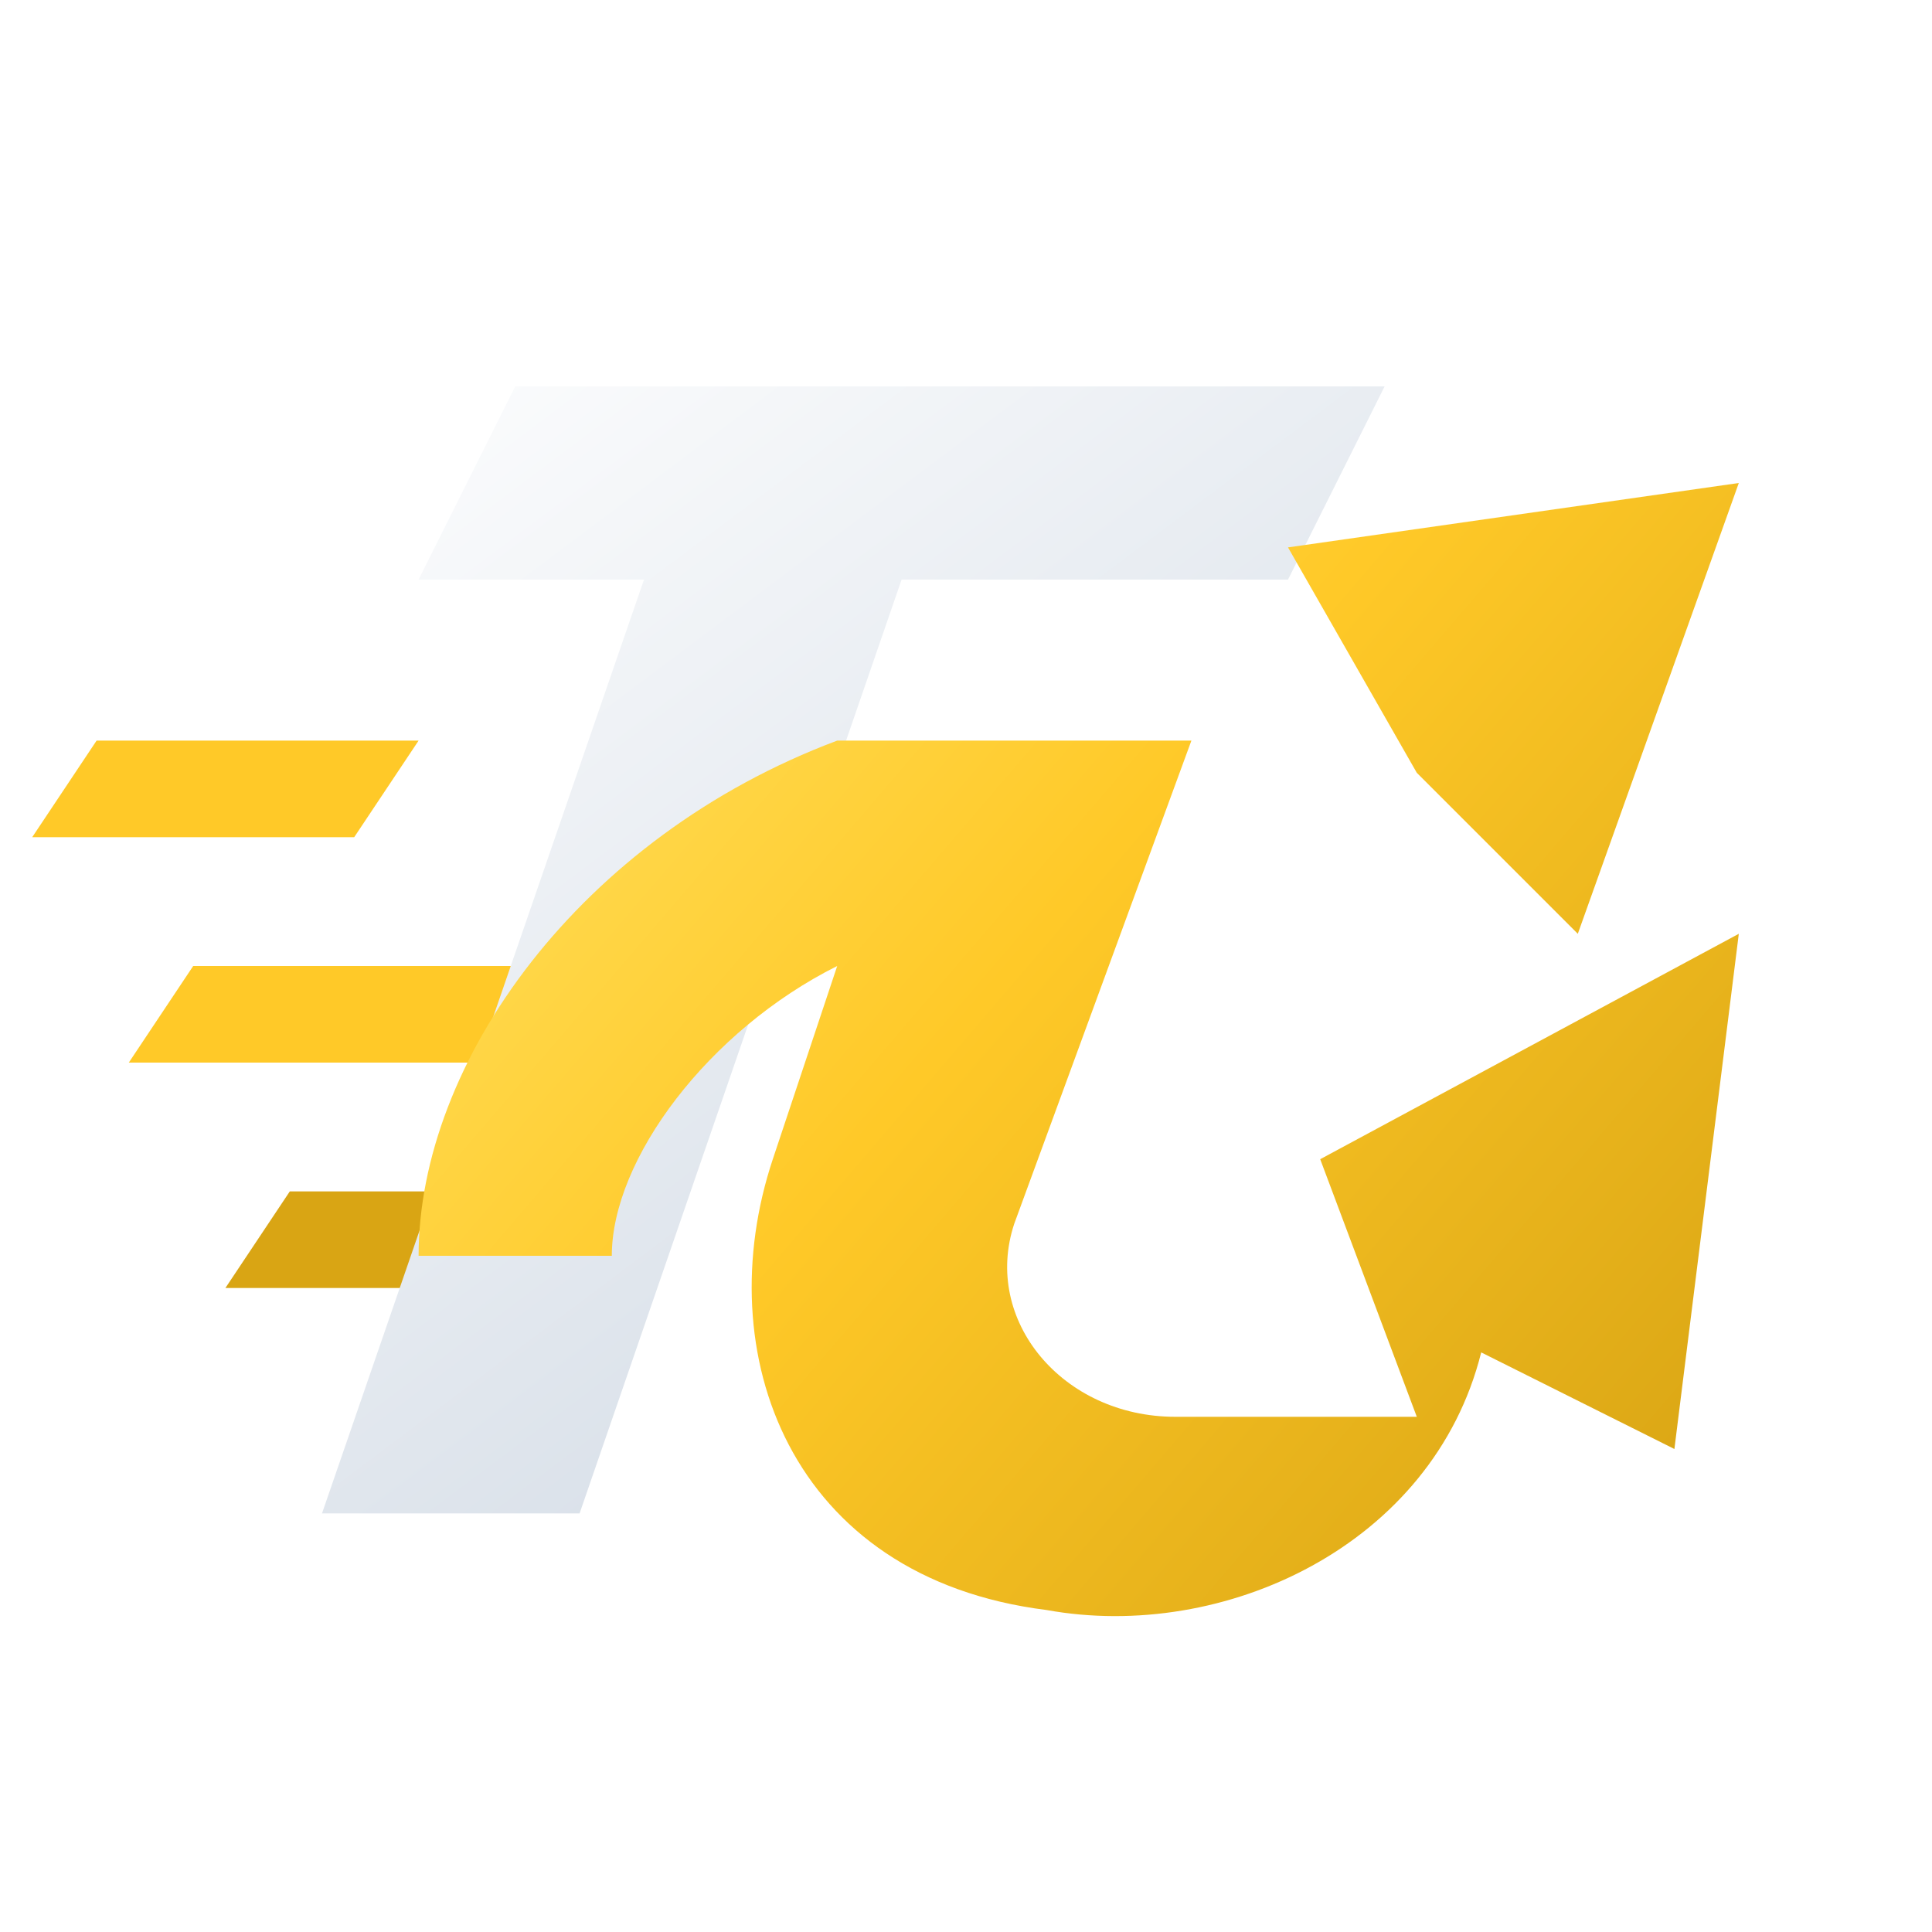
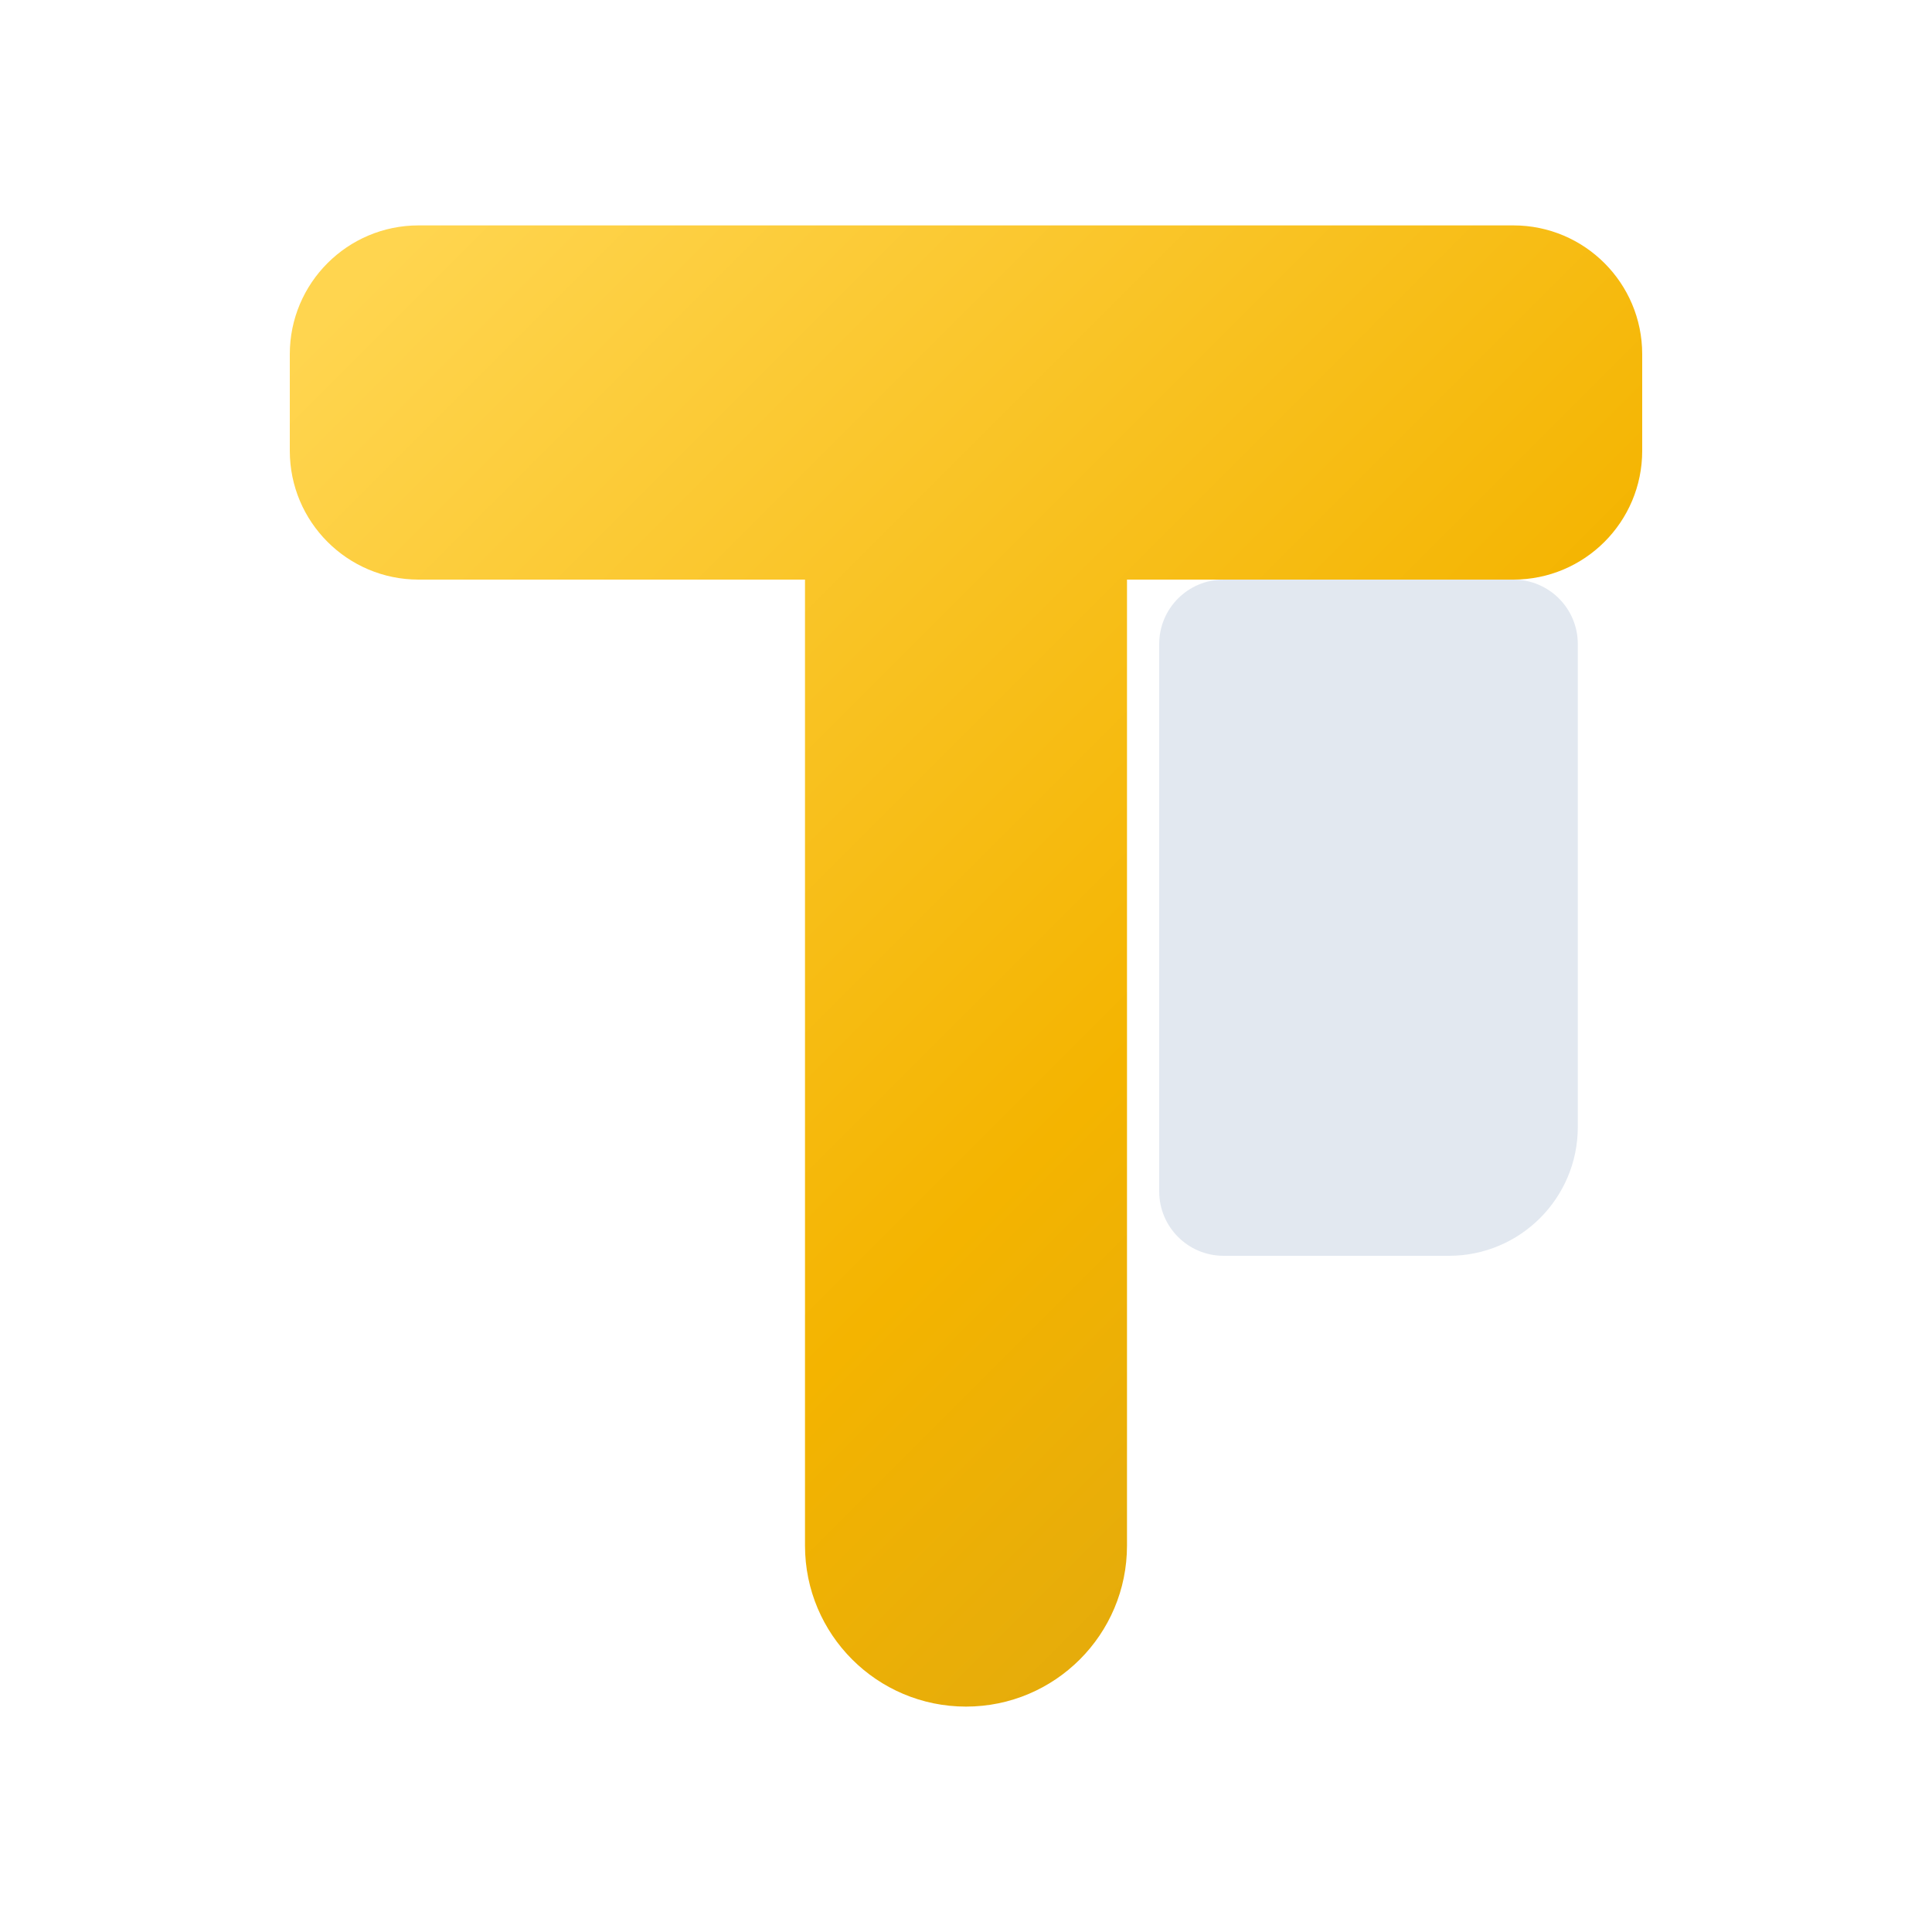
- <svg xmlns="http://www.w3.org/2000/svg" viewBox="0 0 120 120" fill="none">
+ <svg xmlns="http://www.w3.org/2000/svg" width="120" height="120" viewBox="0 0 120 120" fill="none">
  <defs>
-     <linearGradient id="stem-white" x1="20" y1="20" x2="80" y2="100" gradientUnits="userSpaceOnUse">
-       <stop offset="0%" stop-color="#FFFFFF" />
-       <stop offset="100%" stop-color="#CBD5E1" />
-     </linearGradient>
-     <linearGradient id="goldfold-white" x1="40" y1="30" x2="110" y2="90" gradientUnits="userSpaceOnUse">
-       <stop offset="0%" stop-color="#FFDE59" />
-       <stop offset="40%" stop-color="#FFC928" />
+     <linearGradient id="togoGoldGrad" x1="20" y1="20" x2="100" y2="100" gradientUnits="userSpaceOnUse">
+       <stop offset="0%" stop-color="#FFD54F" />
+       <stop offset="60%" stop-color="#F4B400" />
      <stop offset="100%" stop-color="#D9A514" />
    </linearGradient>
+     <linearGradient id="togoCharcoalGrad" x1="60" y1="30" x2="100" y2="70" gradientUnits="userSpaceOnUse">
+       <stop offset="0%" stop-color="#3A3A3A" />
+       <stop offset="100%" stop-color="#242424" />
+     </linearGradient>
  </defs>
-   <path d="M6 46H26L22 52H2L6 46Z" fill="#FFC928" />
-   <path d="M12 60H34L30 66H8L12 60Z" fill="#FFC928" />
-   <path d="M18 74H38L34 80H14L18 74Z" fill="#D9A514" />
-   <path d="M32 24H86L80 36H56L36 94H20L40 36H26L32 24Z" fill="url(#stem-white)" />
-   <path d="M52 46H74L63 76C61 82 66 88 73 88H88L82 72L108 58L104 90L92 84C89 96 76 102 65 100C49 98 44 84 48 72L52 60C44 64 38 72 38 78H26C26 66 36 52 52 46Z" fill="url(#goldfold-white)" />
-   <path d="M80 34L108 30L98 58L88 48L80 34Z" fill="url(#goldfold-white)" />
+   <path d="M18 22C18 17.582 21.582 14 26 14H94C98.418 14 102 17.582 102 22V28C102 32.418 98.418 36 94 36H70V96C70 101.523 65.523 106 60 106C54.477 106 50 101.523 50 96V36H26C21.582 36 18 32.418 18 28V22Z" fill="url(#togoGoldGrad)" />
+   <path d="M72 40C72 37.791 73.791 36 76 36H94C96.209 36 98 37.791 98 40V70C98 74.418 94.418 78 90 78H76C73.791 78 72 76.209 72 74V40Z" fill="#E2E8F0" />
</svg>
